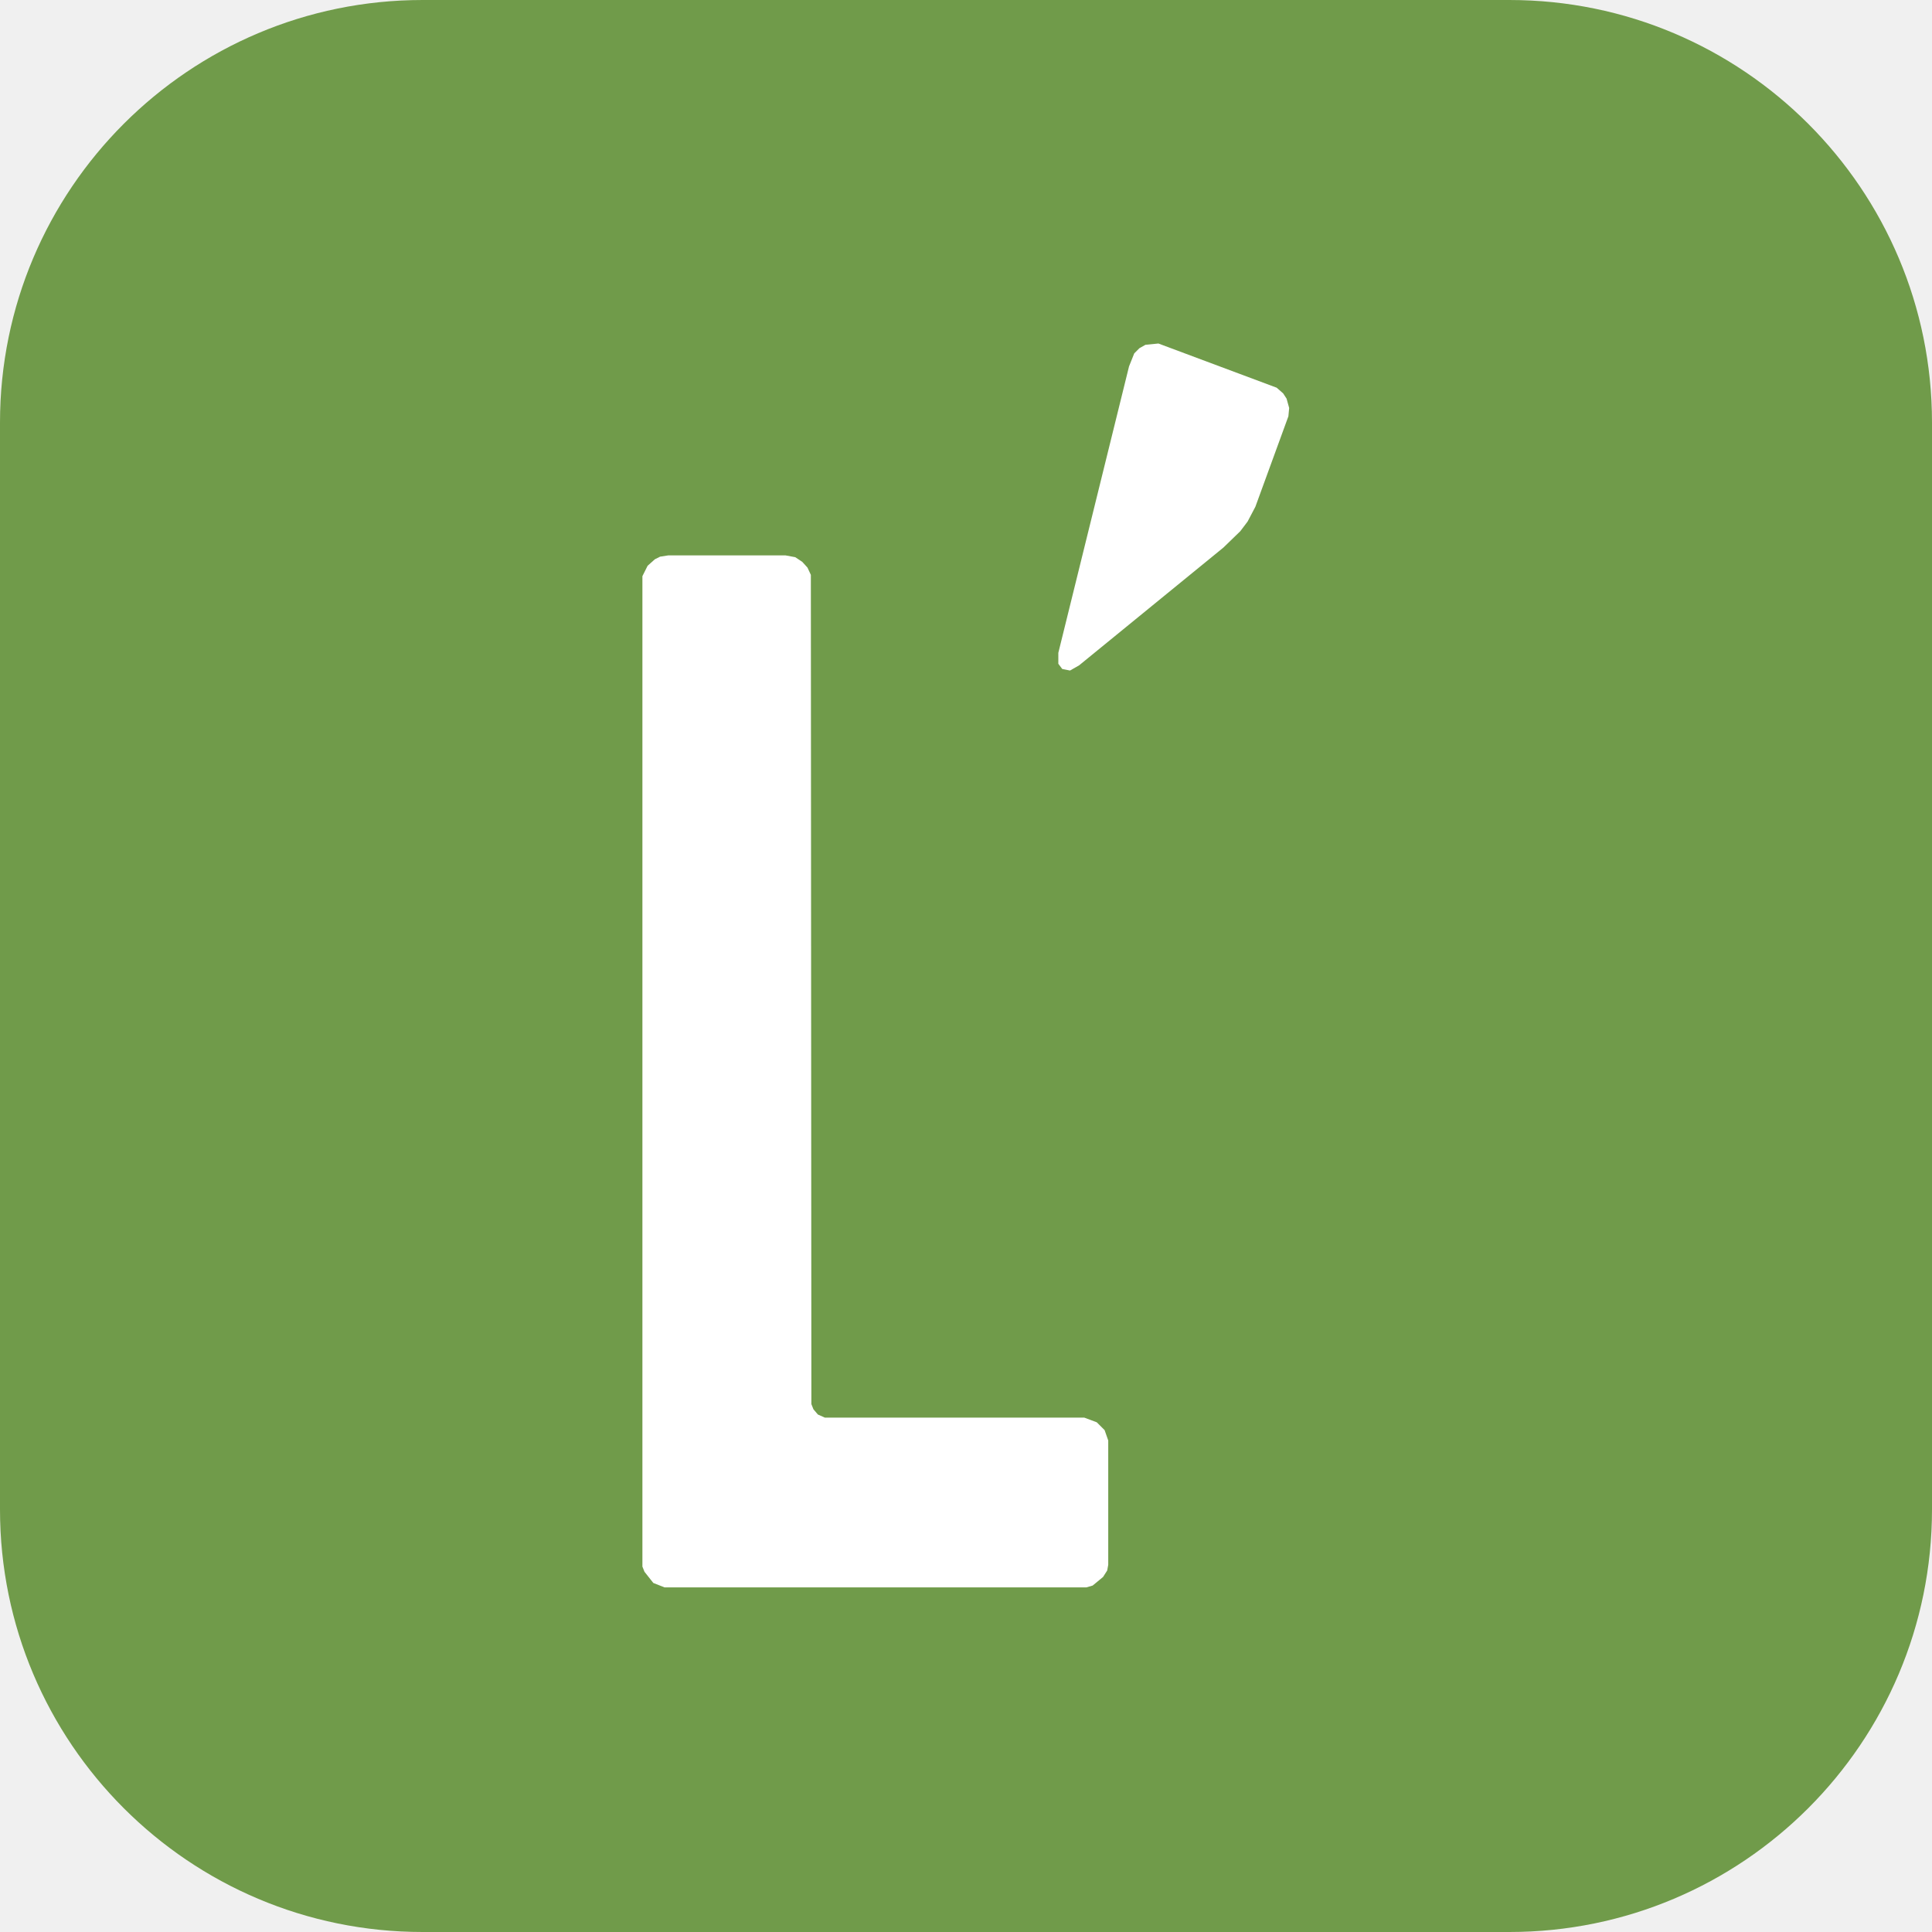
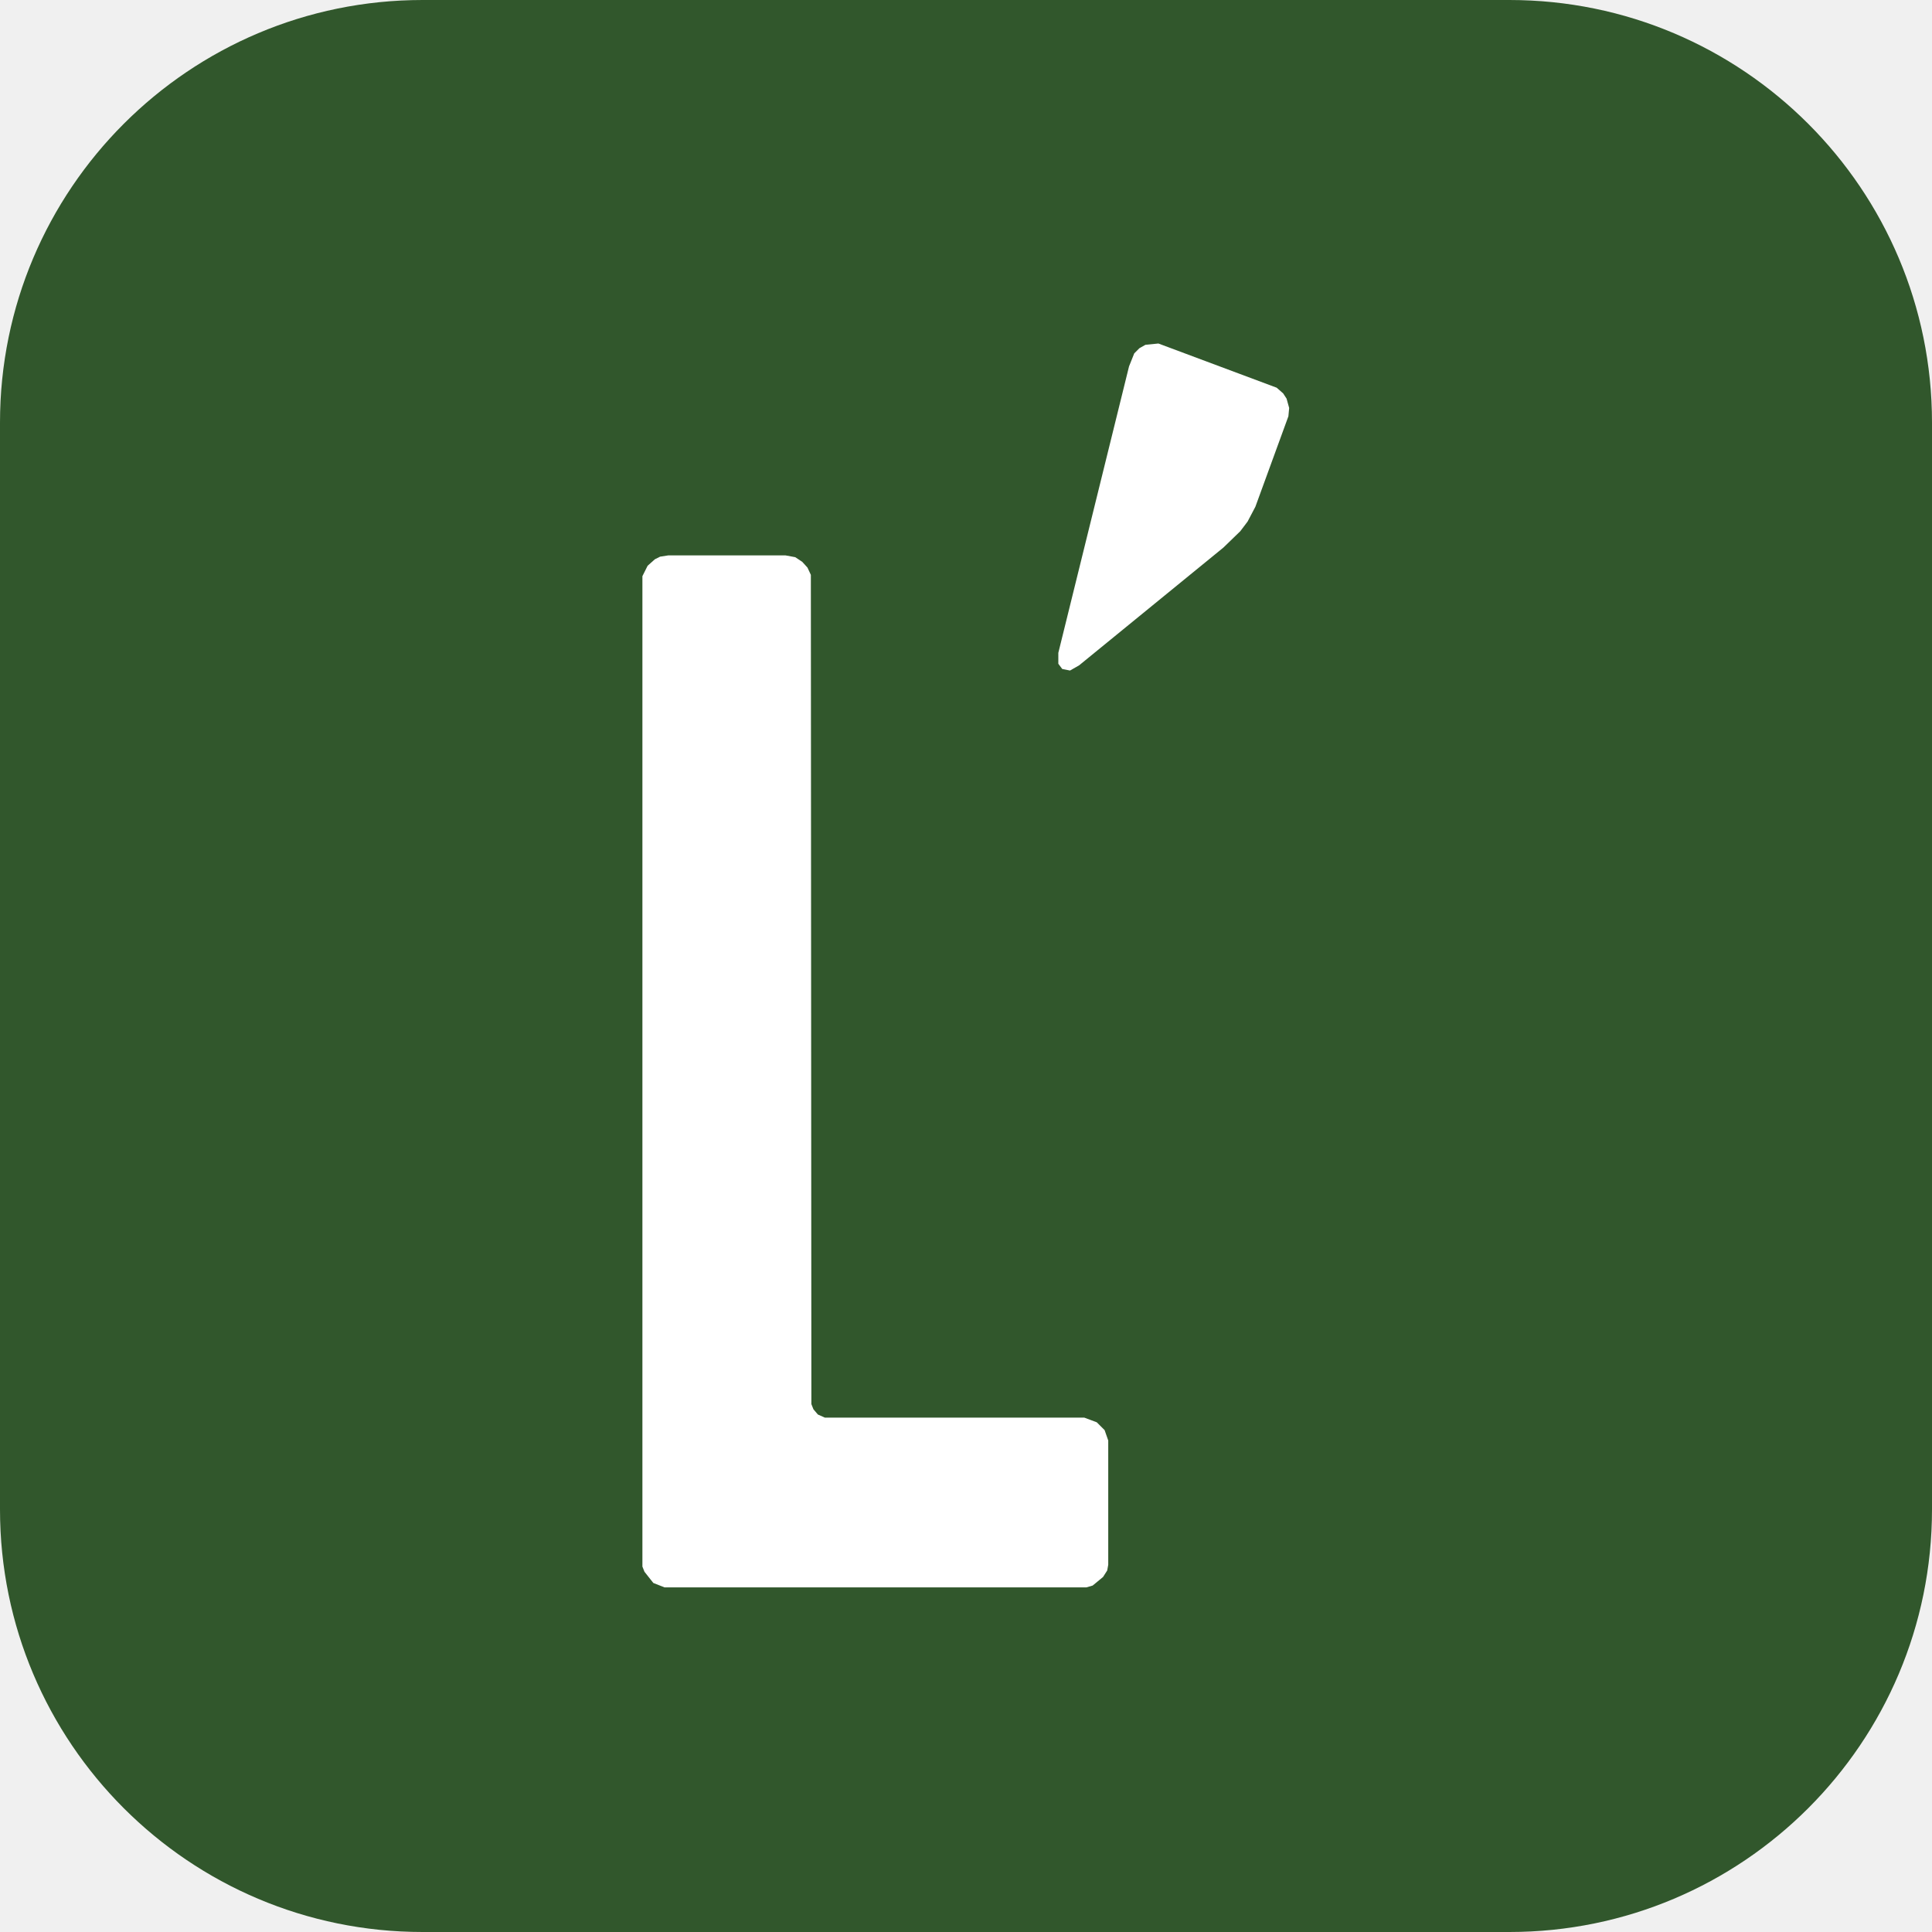
<svg xmlns="http://www.w3.org/2000/svg" viewBox="0 0 512 512">
-   <rect width="512" height="512" rx="112" fill="#709B4A" />
+   <rect width="512" height="512" rx="112" fill="#31572C" />
  <path fill="#FFFFFF" fill-rule="evenodd" transform="translate(154.4 74.5) scale(0.6889)" d="M29.8 106.0 L27.8 107.0 L25.0 109.5 L23.0 113.5 L23.0 494.5 L23.8 496.5 L27.2 500.8 L31.5 502.5 L193.8 502.5 L196.2 501.8 L200.2 498.5 L201.8 496.0 L202.2 493.8 L202.2 446.0 L200.8 442.0 L197.8 439.0 L193.0 437.2 L93.2 437.2 L90.5 436.0 L88.8 434.0 L88.0 432.0 L87.8 113.0 L86.5 110.2 L84.5 108.0 L81.8 106.2 L78.0 105.5 L33.0 105.5Z M267.0 41.0 L221.5 24.0 L216.5 24.5 L214.2 25.8 L212.2 27.8 L210.2 32.8 L183.0 143.0 L183.0 147.2 L184.5 149.2 L187.5 149.8 L191.0 147.8 L246.5 102.5 L253.0 96.2 L255.8 92.5 L258.8 86.8 L271.5 52.0 L271.8 48.8 L270.8 45.2 L269.5 43.2Z" />
</svg>
